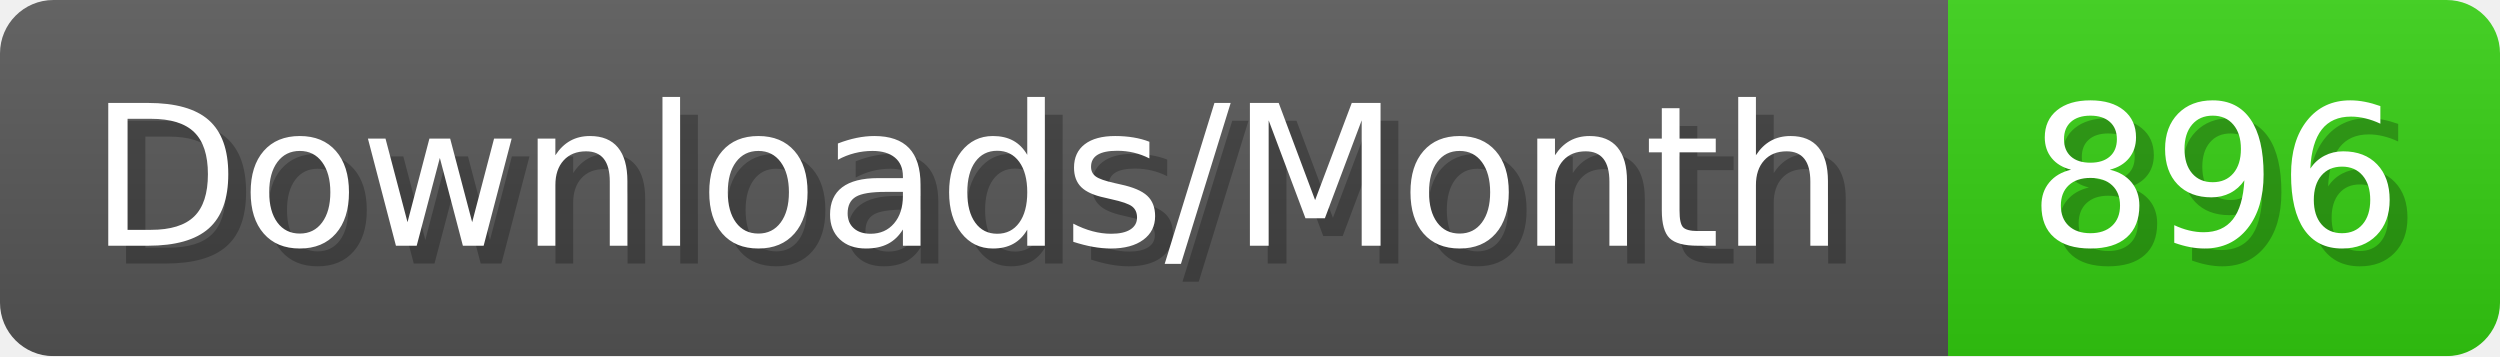
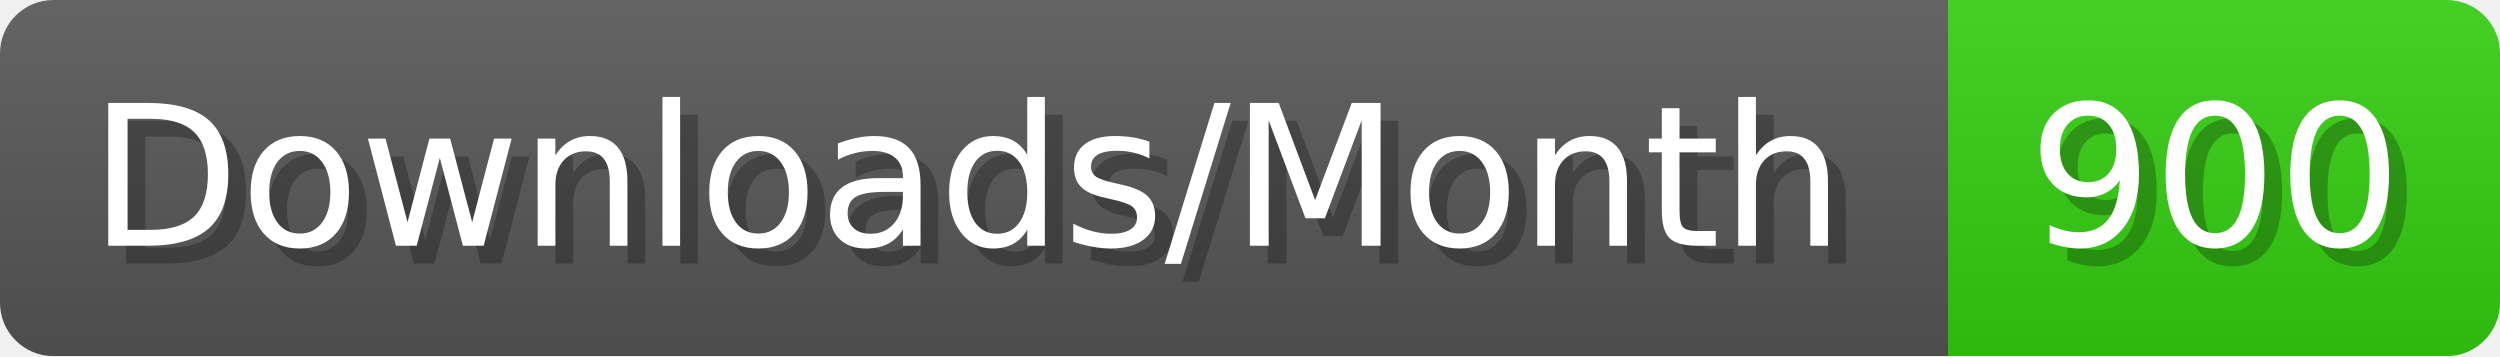
- <svg xmlns="http://www.w3.org/2000/svg" width="140.4" height="20" viewBox="0 0 1404 200" role="img" aria-label="Downloads/Month: 896">
+ <svg xmlns="http://www.w3.org/2000/svg" width="140.4" height="20" viewBox="0 0 1404 200" role="img" aria-label="Downloads/Month: 900">
  <linearGradient id="YlXUI" x2="0" y2="100%">
    <stop offset="0" stop-opacity=".1" stop-color="#EEE" />
    <stop offset="1" stop-opacity=".1" />
  </linearGradient>
  <mask id="JHhop">
    <rect width="1404" height="200" rx="30" fill="#FFF" />
  </mask>
  <g mask="url(#JHhop)">
    <rect width="1094" height="200" fill="#555" />
    <rect width="310" height="200" fill="#3C1" x="1094" />
    <rect width="1404" height="200" fill="url(#YlXUI)" />
  </g>
  <g aria-hidden="true" fill="#fff" text-anchor="start" font-family="Verdana,DejaVu Sans,sans-serif" font-size="110">
    <text x="60" y="148" textLength="994" fill="#000" opacity="0.25">Downloads/Month</text>
    <text x="50" y="138" textLength="994">Downloads/Month</text>
-     <text x="1149" y="148" textLength="210" fill="#000" opacity="0.25">896</text>
-     <text x="1139" y="138" textLength="210">896</text>
+     <text x="1149" y="148" textLength="210" fill="#000" opacity="0.25">900</text>
+     <text x="1139" y="138" textLength="210">900</text>
  </g>
</svg>
